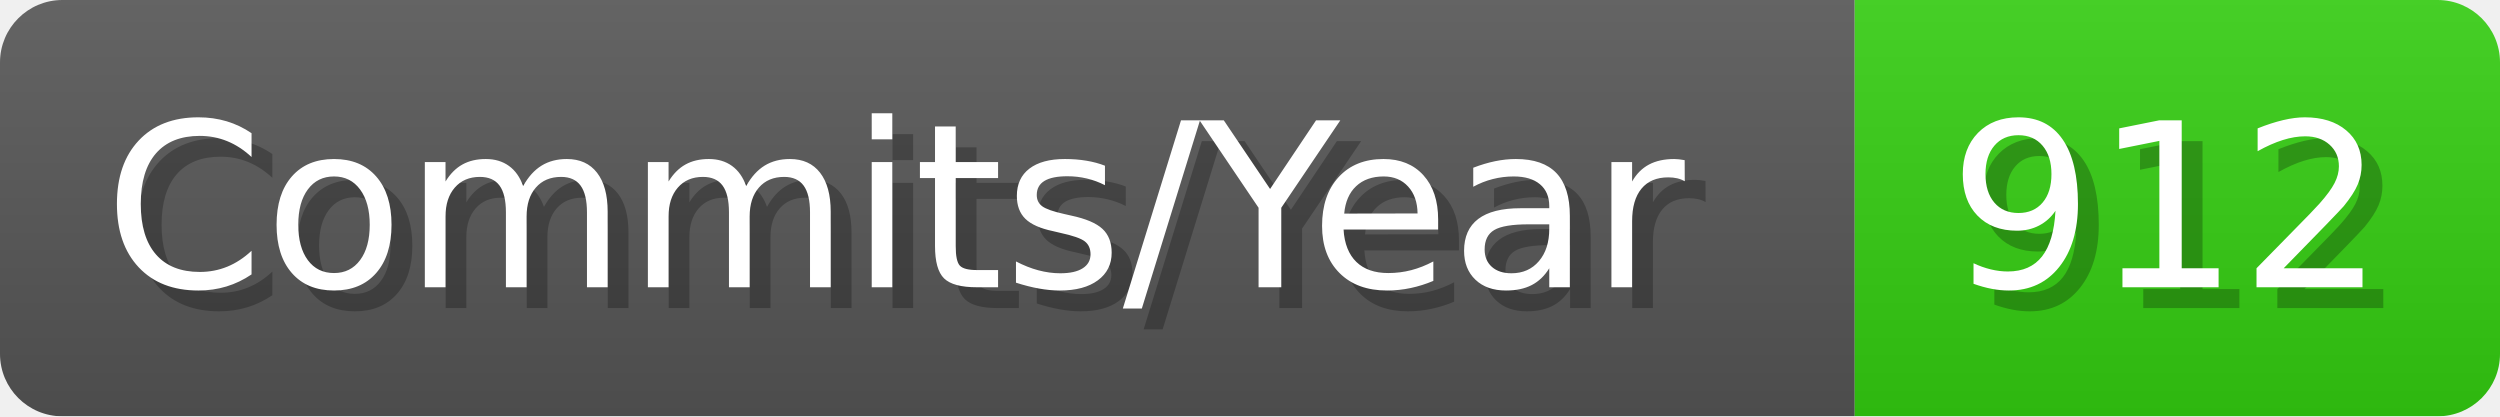
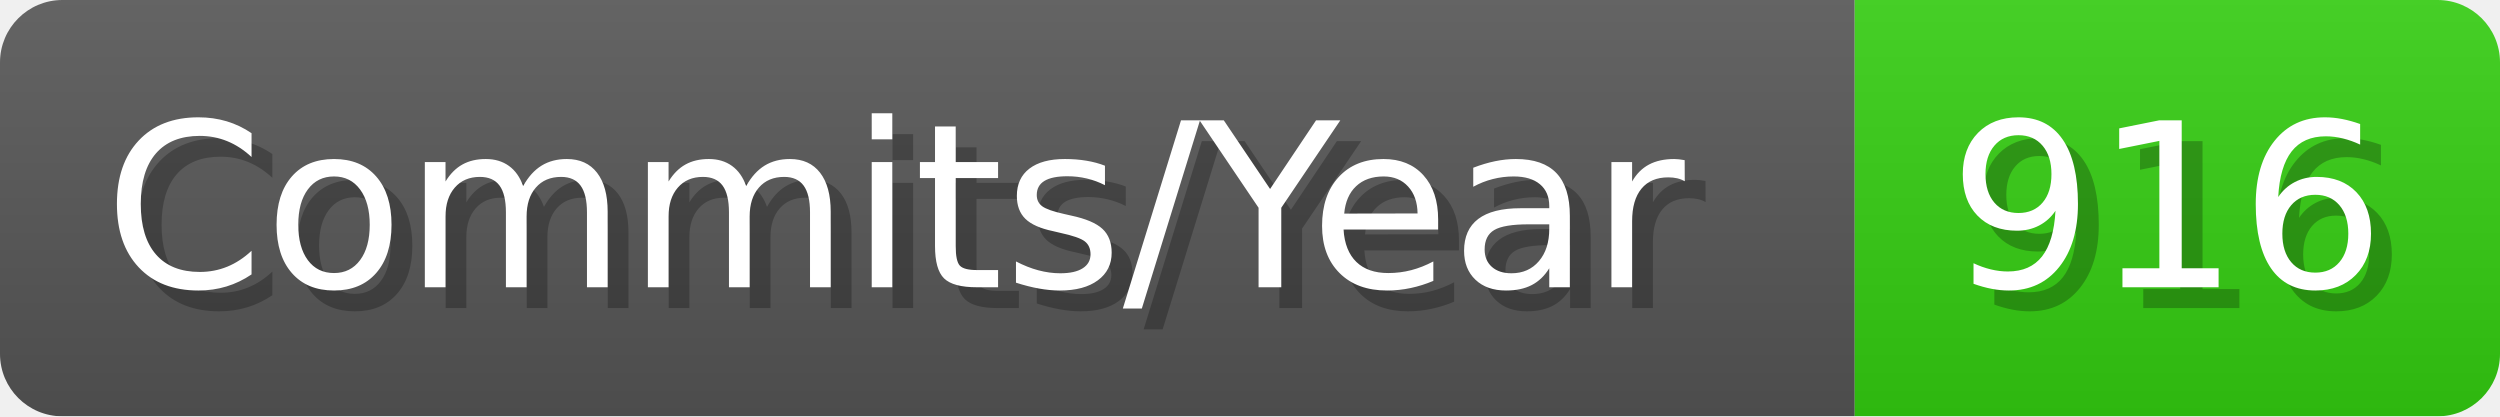
- <svg xmlns="http://www.w3.org/2000/svg" width="120.1" height="20" viewBox="0 0 1201 200" role="img" aria-label="Commits/Year: 912">
+ <svg xmlns="http://www.w3.org/2000/svg" width="120.1" height="20" viewBox="0 0 1201 200" role="img" aria-label="Commits/Year: 916">
  <linearGradient id="aUPdi" x2="0" y2="100%">
    <stop offset="0" stop-opacity=".1" stop-color="#EEE" />
    <stop offset="1" stop-opacity=".1" />
  </linearGradient>
  <mask id="WfAiQ">
    <rect width="1201" height="200" rx="30" fill="#FFF" />
  </mask>
  <g mask="url(#WfAiQ)">
    <rect width="891" height="200" fill="#555" />
    <rect width="310" height="200" fill="#3C1" x="891" />
    <rect width="1201" height="200" fill="url(#aUPdi)" />
  </g>
  <g aria-hidden="true" fill="#fff" text-anchor="start" font-family="Verdana,DejaVu Sans,sans-serif" font-size="110">
    <text x="60" y="148" textLength="791" fill="#000" opacity="0.25">Commits/Year</text>
    <text x="50" y="138" textLength="791">Commits/Year</text>
-     <text x="946" y="148" textLength="210" fill="#000" opacity="0.25">912</text>
-     <text x="936" y="138" textLength="210">912</text>
+     <text x="946" y="148" textLength="210" fill="#000" opacity="0.25">916</text>
+     <text x="936" y="138" textLength="210">916</text>
  </g>
</svg>
